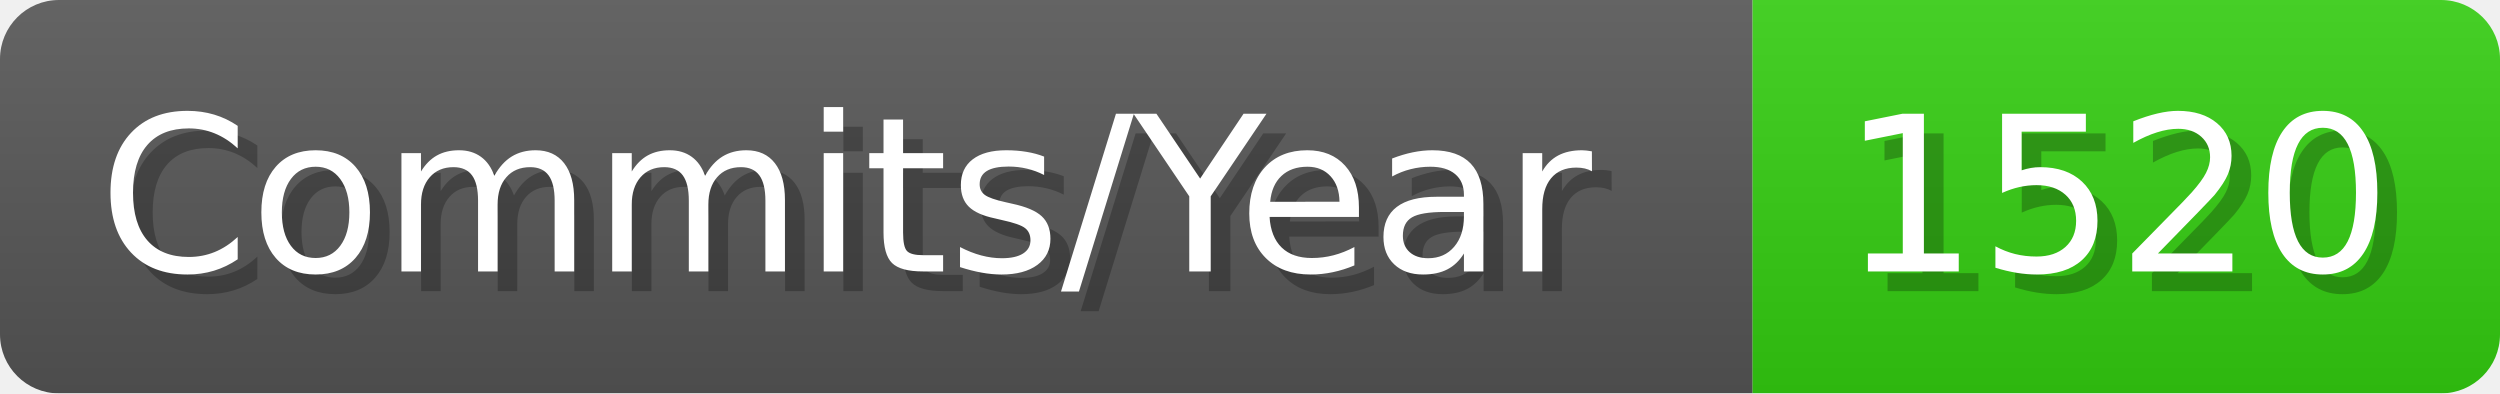
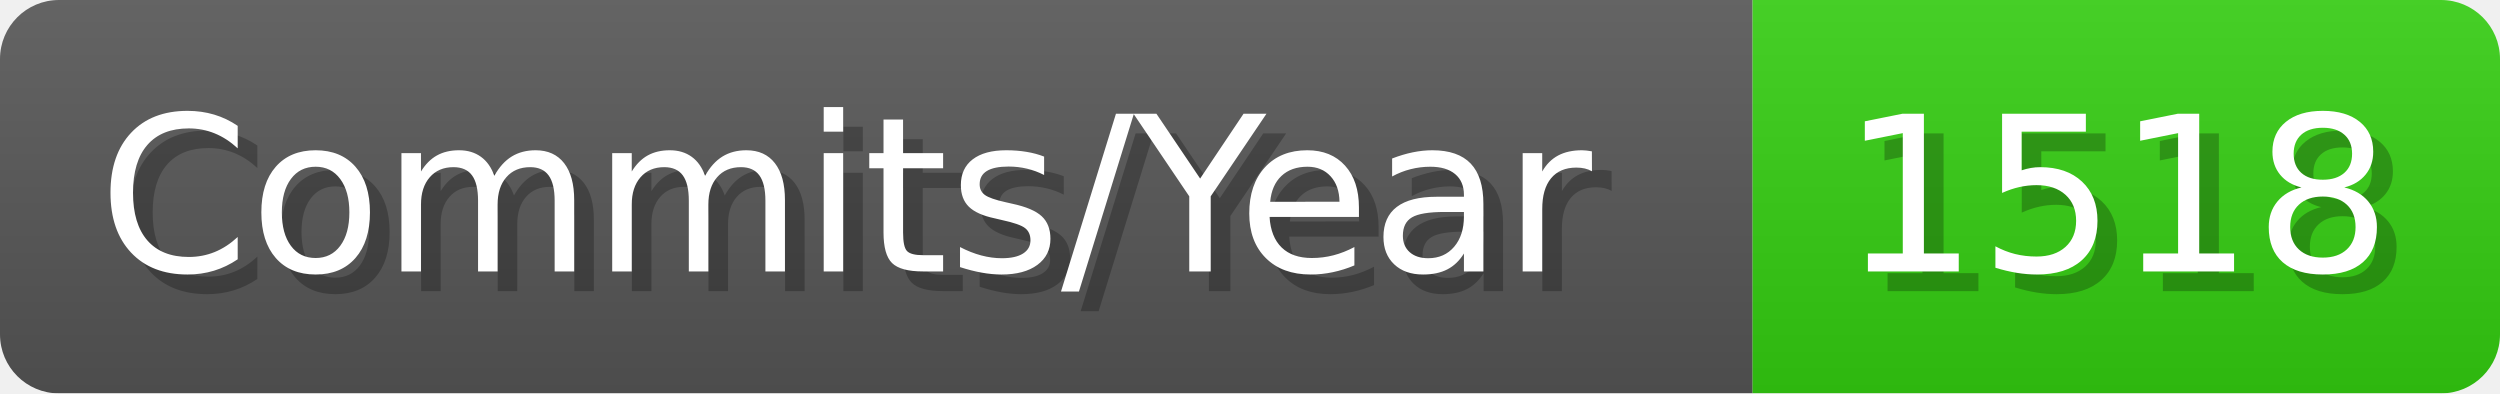
- <svg xmlns="http://www.w3.org/2000/svg" width="127.1" height="20" viewBox="0 0 1271 200" role="img" aria-label="Commits/Year: 1520">
+ <svg xmlns="http://www.w3.org/2000/svg" width="127.1" height="20" viewBox="0 0 1271 200" role="img" aria-label="Commits/Year: 1518">
  <linearGradient id="aUPdi" x2="0" y2="100%">
    <stop offset="0" stop-opacity=".1" stop-color="#EEE" />
    <stop offset="1" stop-opacity=".1" />
  </linearGradient>
  <mask id="WfAiQ">
    <rect width="1271" height="200" rx="30" fill="#FFF" />
  </mask>
  <g mask="url(#WfAiQ)">
    <rect width="891" height="200" fill="#555" />
    <rect width="380" height="200" fill="#3C1" x="891" />
    <rect width="1271" height="200" fill="url(#aUPdi)" />
  </g>
  <g aria-hidden="true" fill="#fff" text-anchor="start" font-family="Verdana,DejaVu Sans,sans-serif" font-size="110">
    <text x="60" y="148" textLength="791" fill="#000" opacity="0.25">Commits/Year</text>
    <text x="50" y="138" textLength="791">Commits/Year</text>
-     <text x="946" y="148" textLength="280" fill="#000" opacity="0.25">1520</text>
-     <text x="936" y="138" textLength="280">1520</text>
+     <text x="946" y="148" textLength="280" fill="#000" opacity="0.25">1518</text>
+     <text x="936" y="138" textLength="280">1518</text>
  </g>
</svg>
